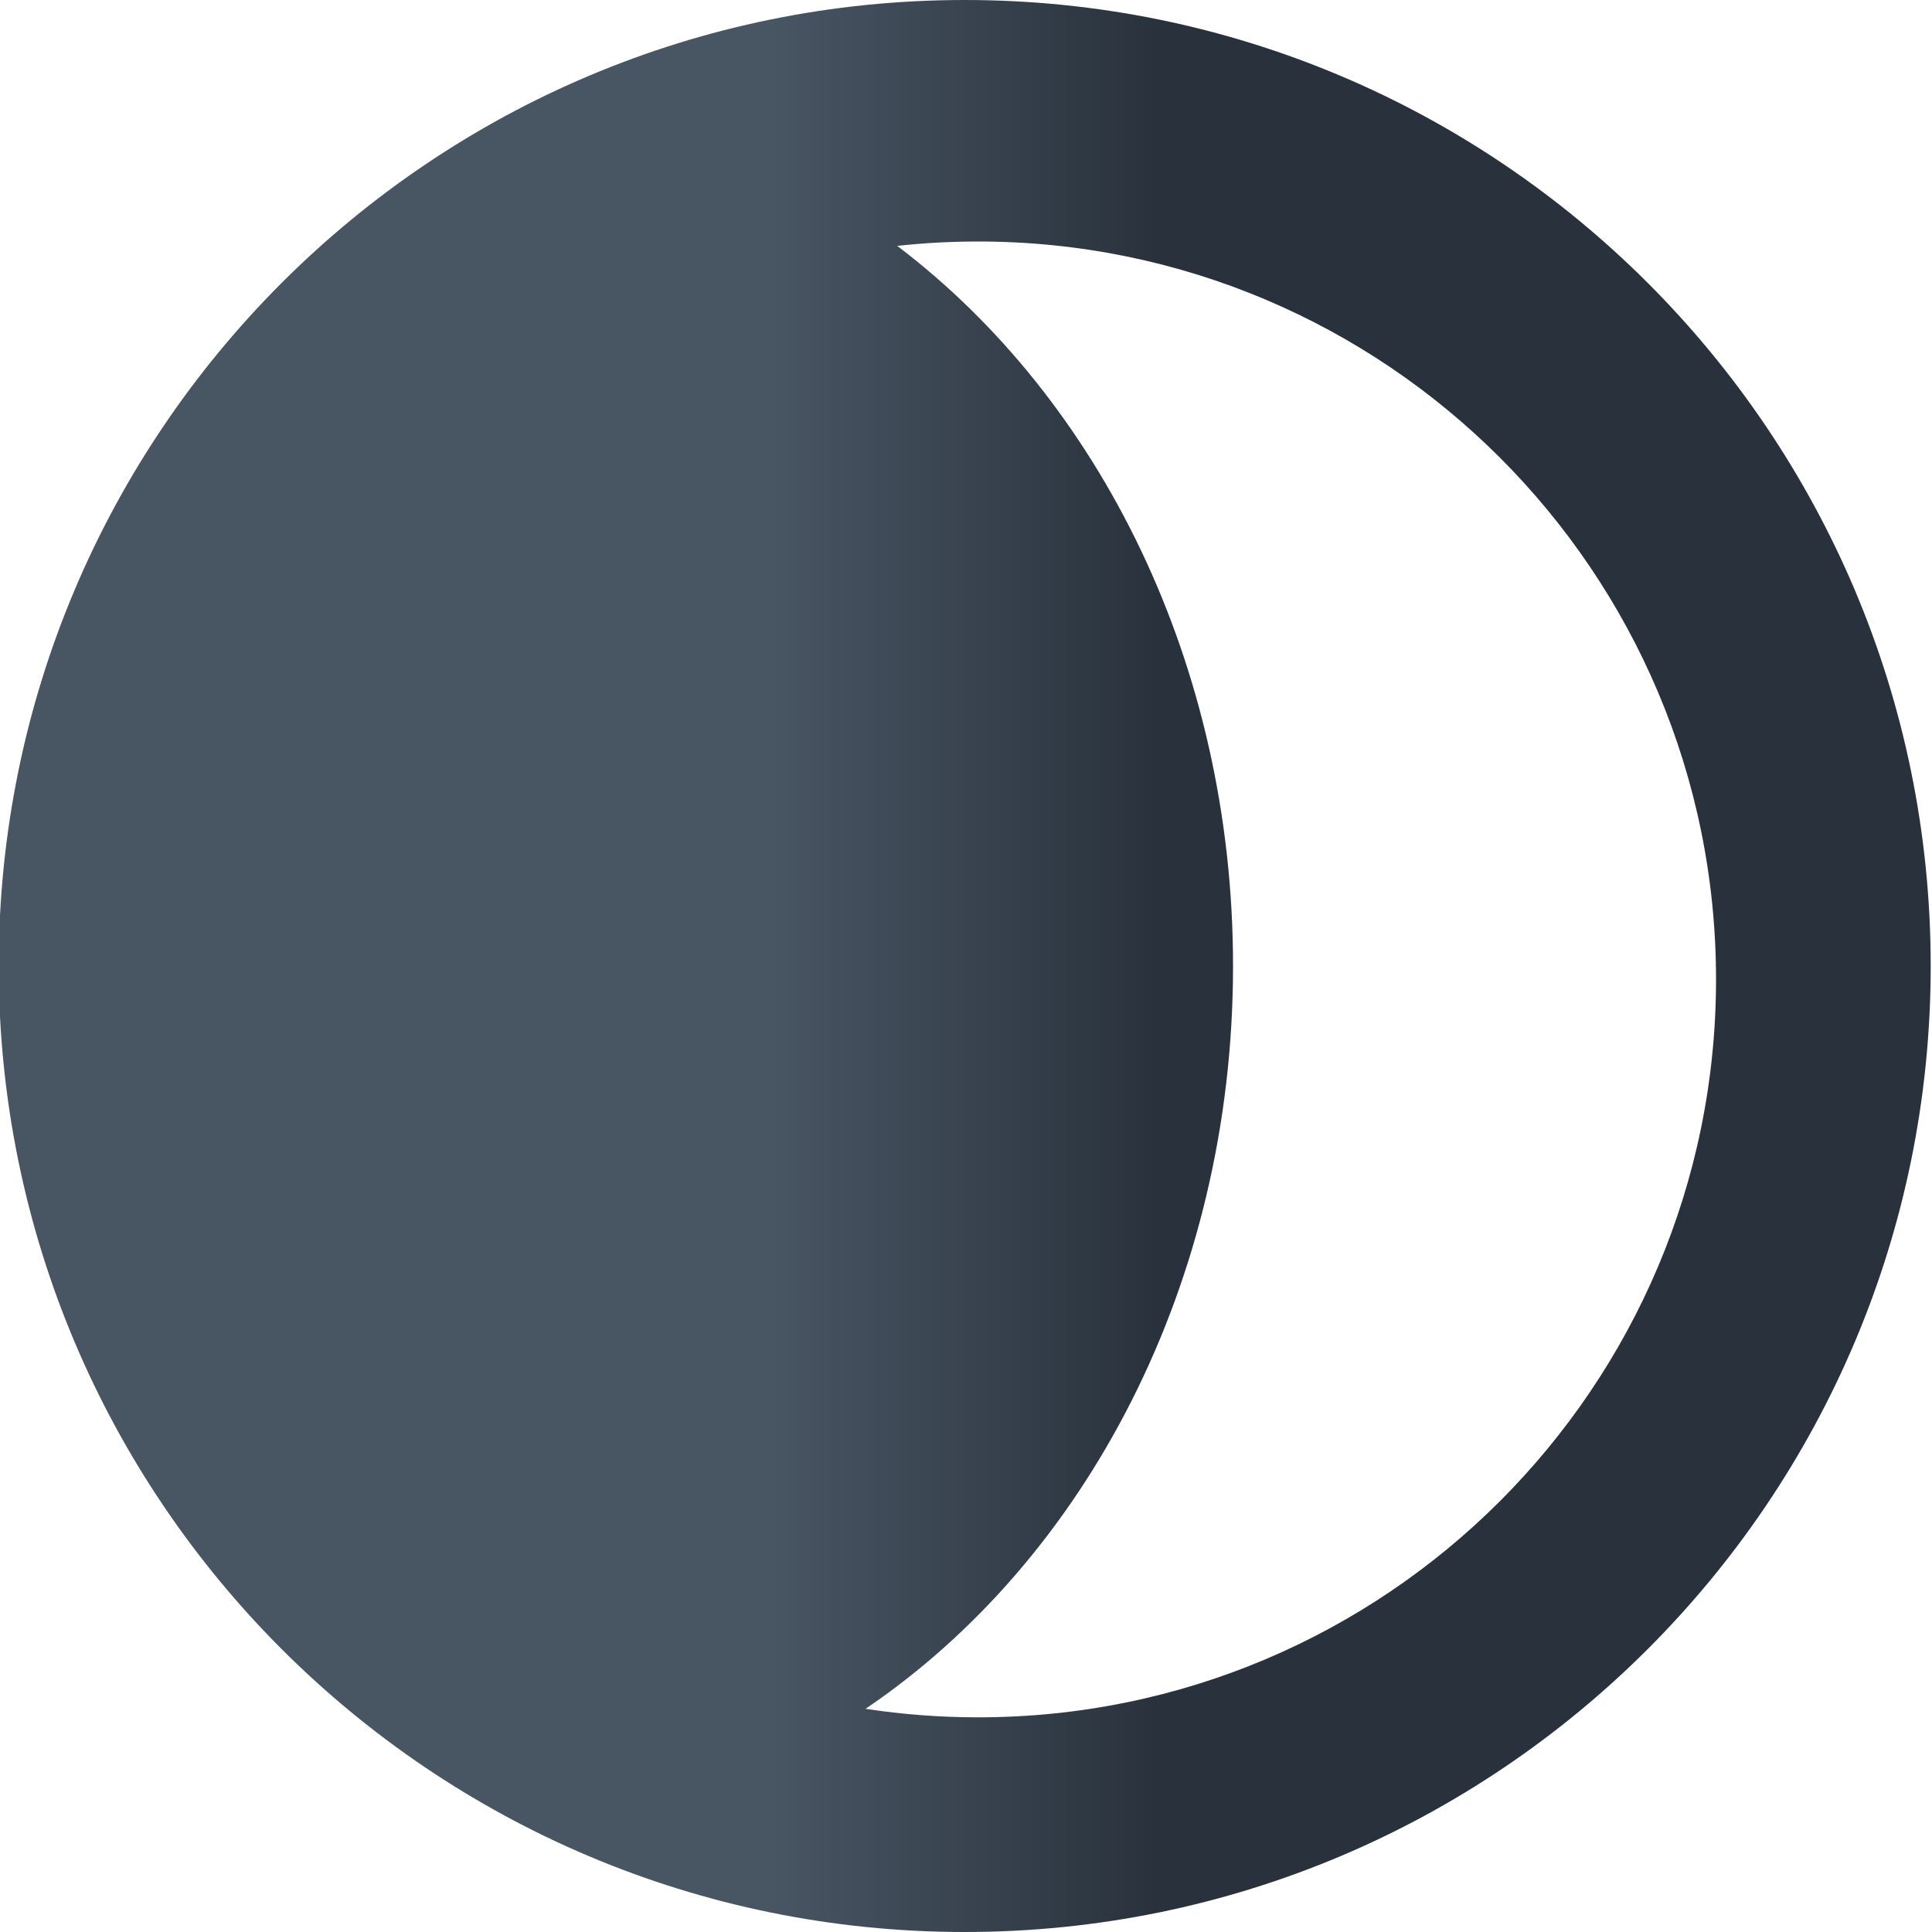
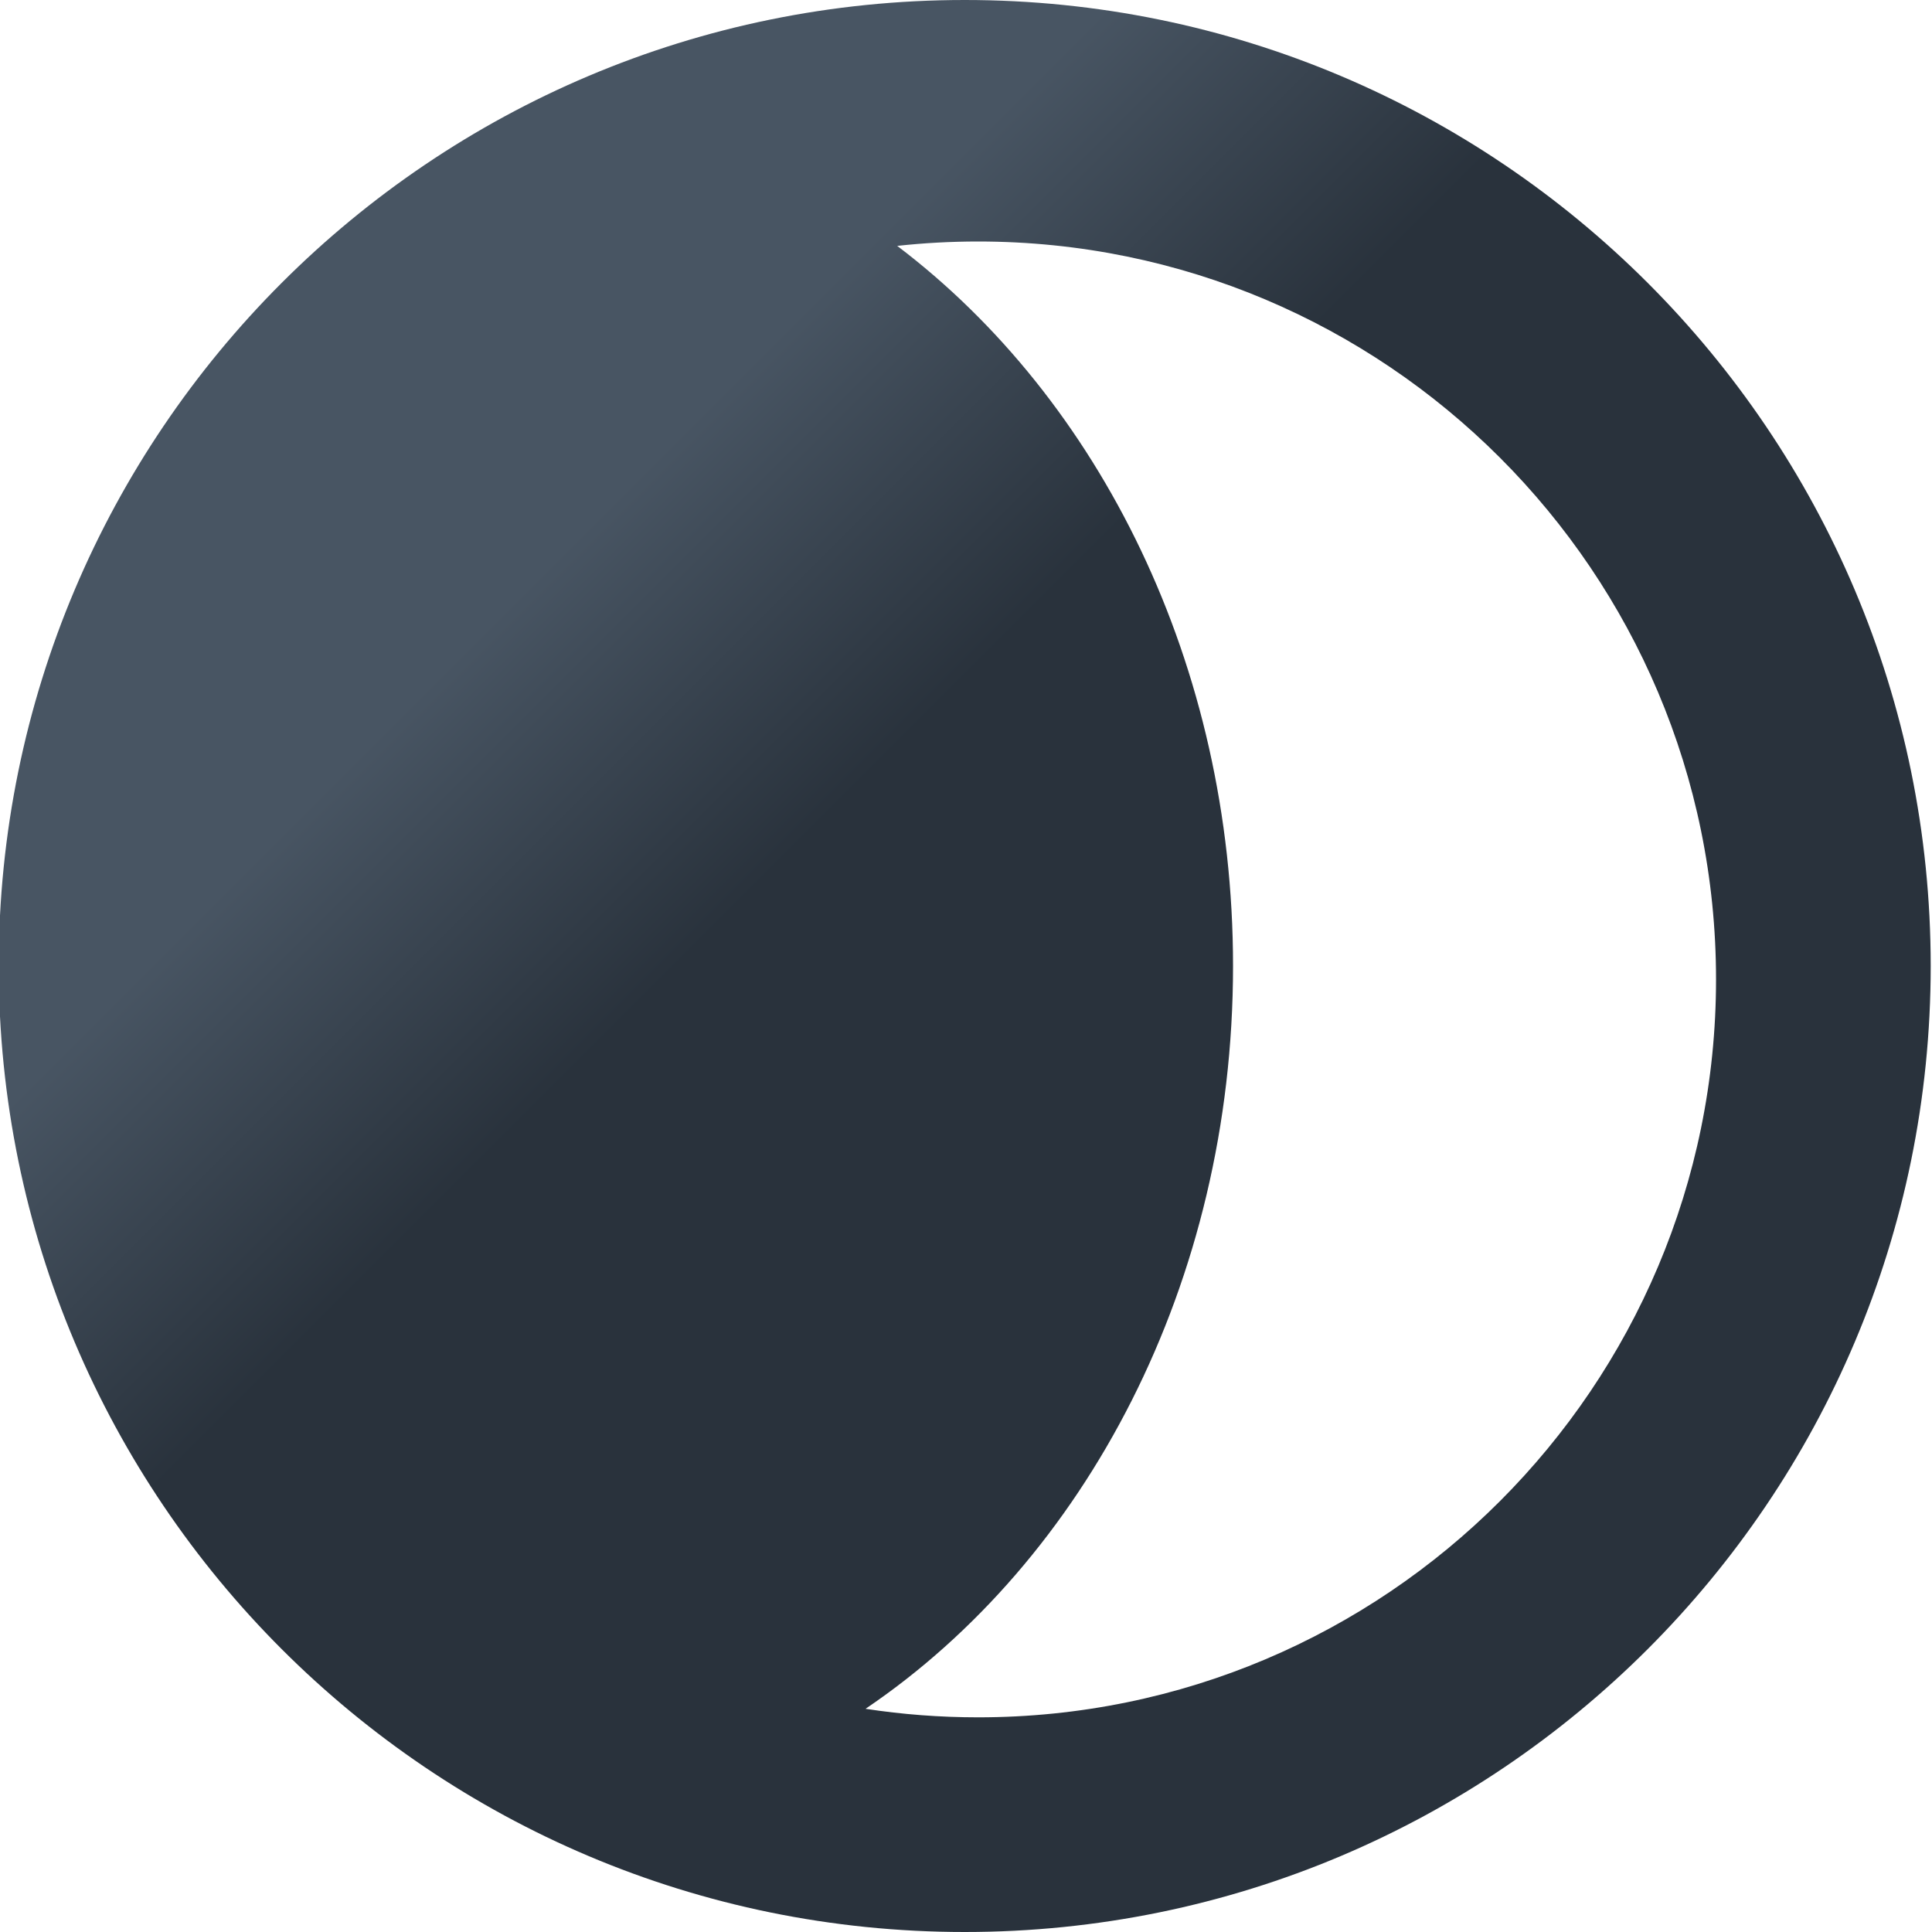
<svg xmlns="http://www.w3.org/2000/svg" width="512" height="512" viewBox="0 0 512 512" fill="none">
  <defs>
-     <linearGradient id="darkfill">
+     <linearGradient id="darkfill" gradientTransform="rotate(45)">
      <stop offset="40%" stop-color="#485563" />
      <stop offset="60%" stop-color="#29323c" />
    </linearGradient>
  </defs>
  <path fill="url(#darkfill)" fill-rule="evenodd" clip-rule="evenodd" d="M229.379 452.85C239.106 454.339 249.068 455.111 259.212 455.111C367.214 455.111 454.767 367.558 454.767 259.556C454.767 151.553 367.214 64 259.212 64C251.966 64 244.811 64.394 237.77 65.162C291.345 105.751 326.767 176.062 326.767 256C326.767 340.04 287.616 413.44 229.379 452.85ZM255.656 512C397.041 512 511.656 397.385 511.656 256C511.656 114.615 397.041 0 255.656 0C114.271 0 -0.344 114.615 -0.344 256C-0.344 397.385 114.271 512 255.656 512Z" />
</svg>
